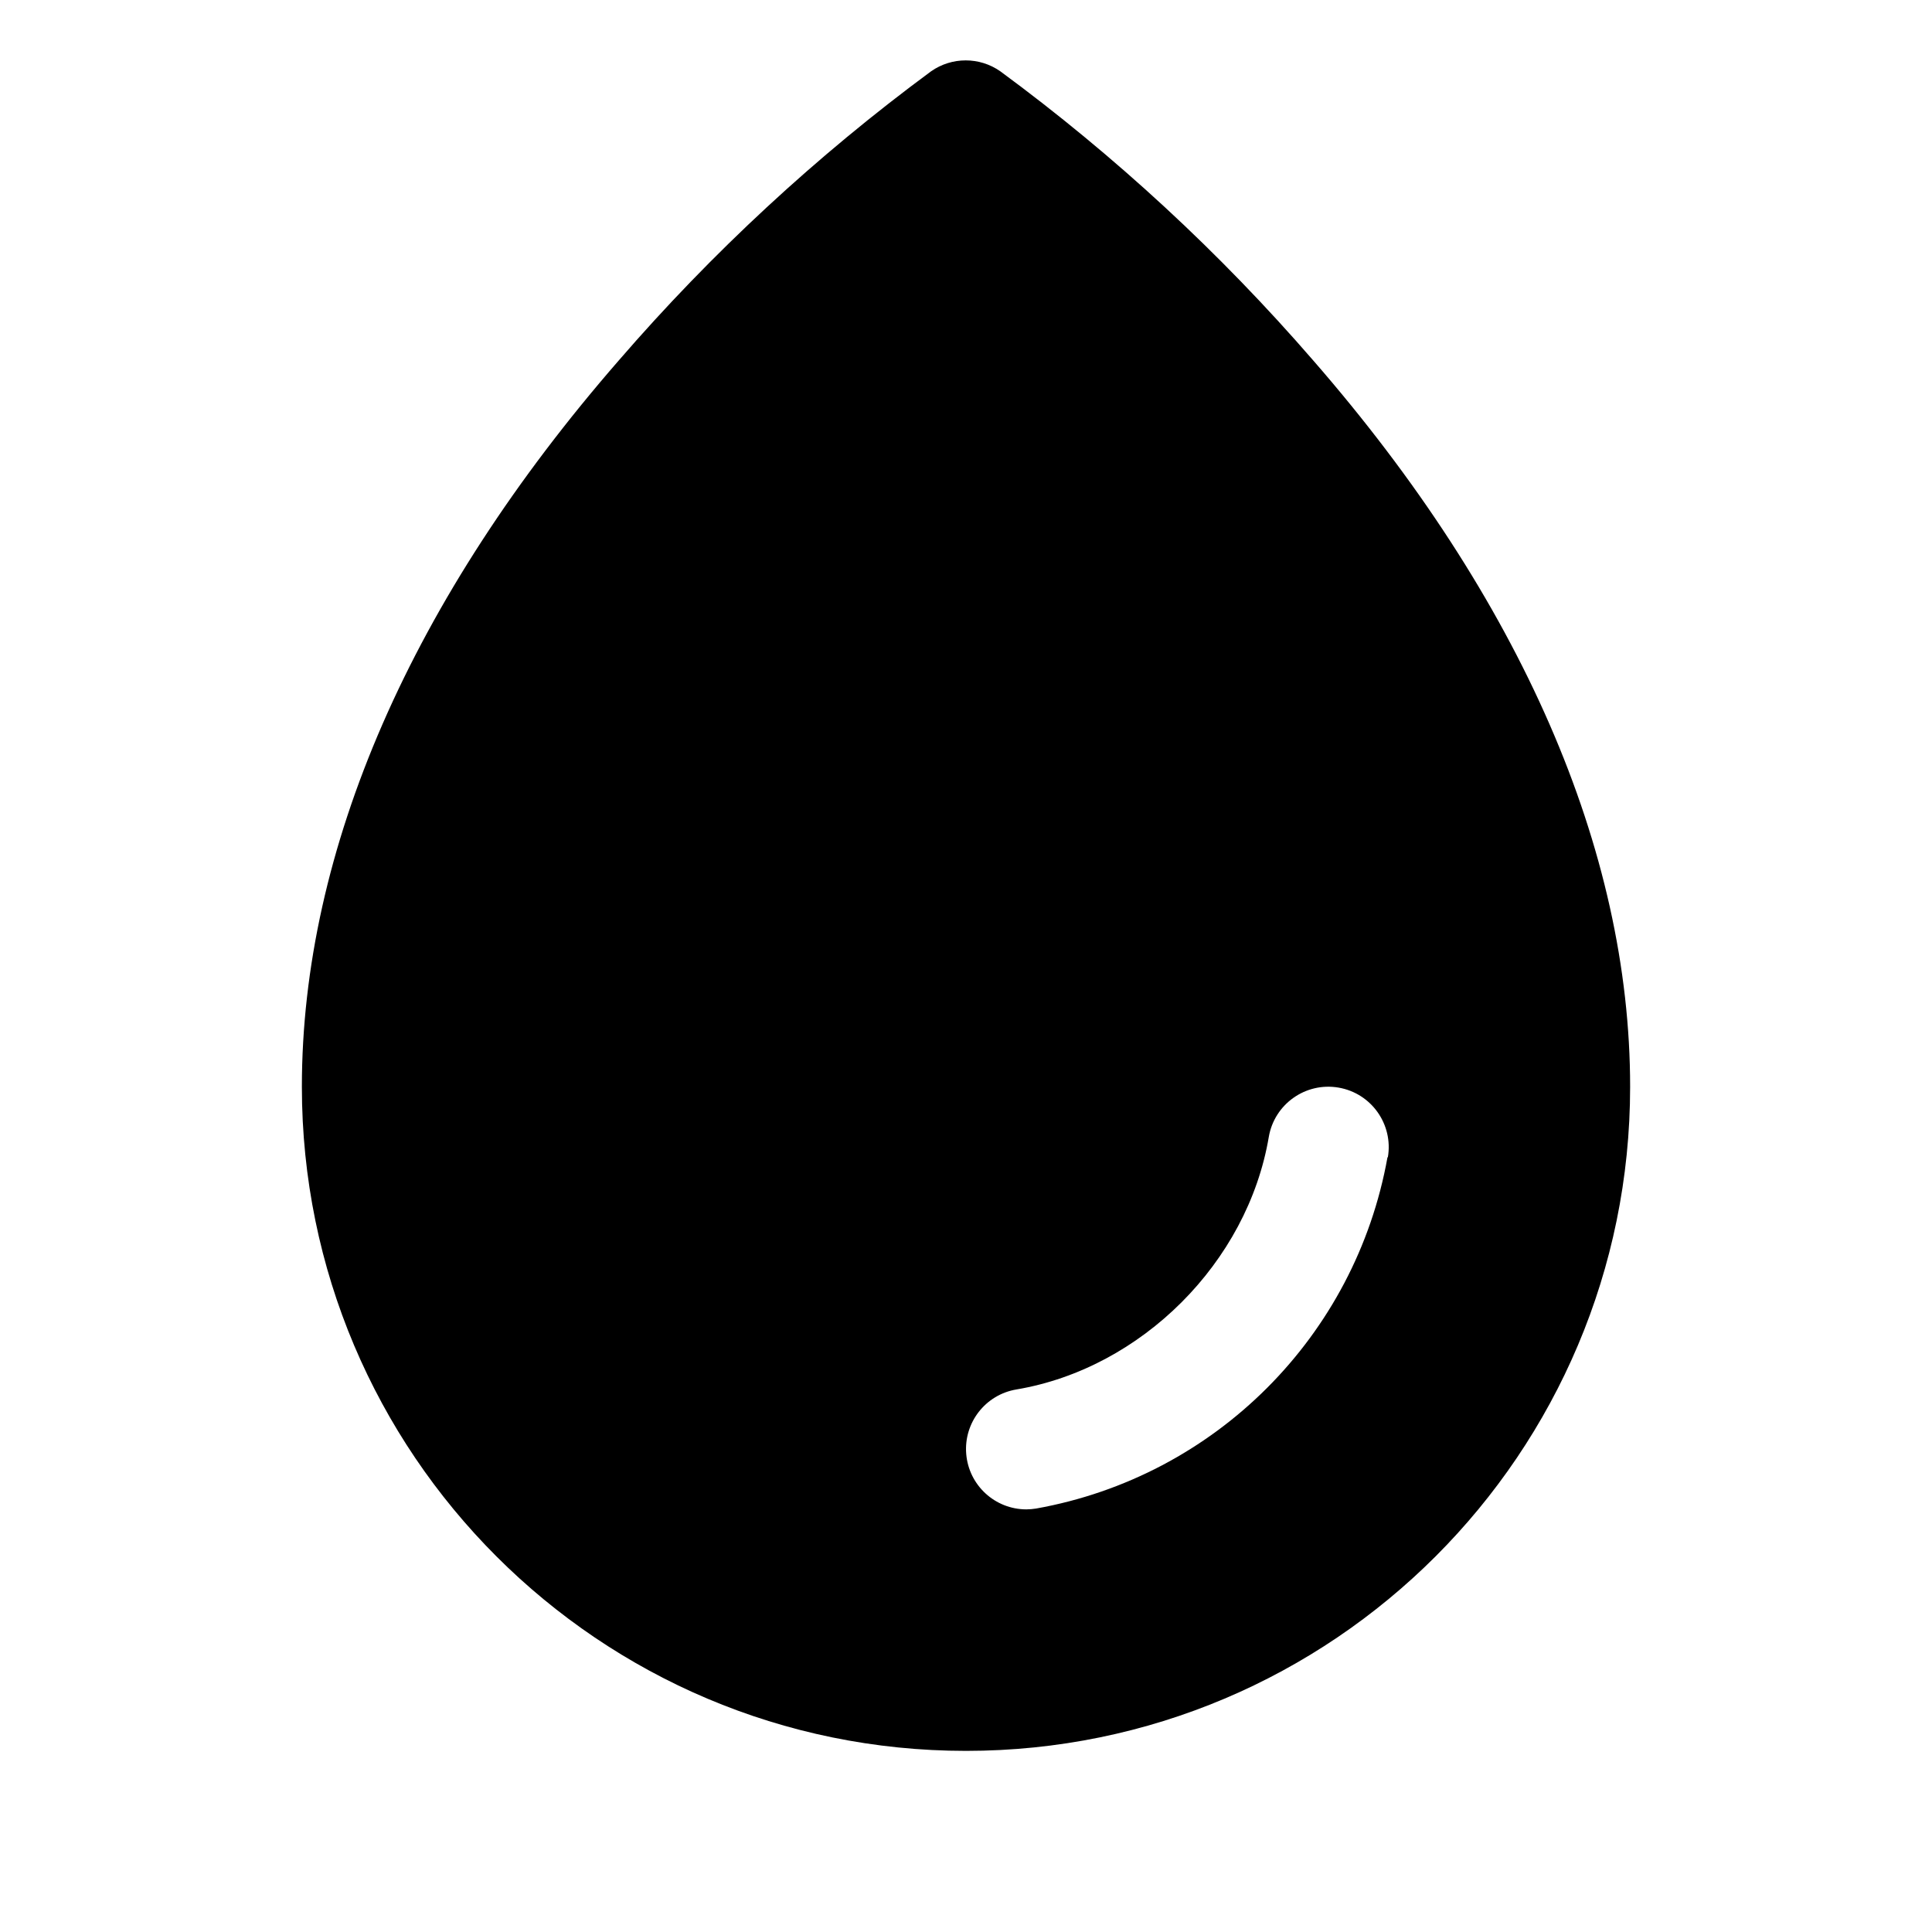
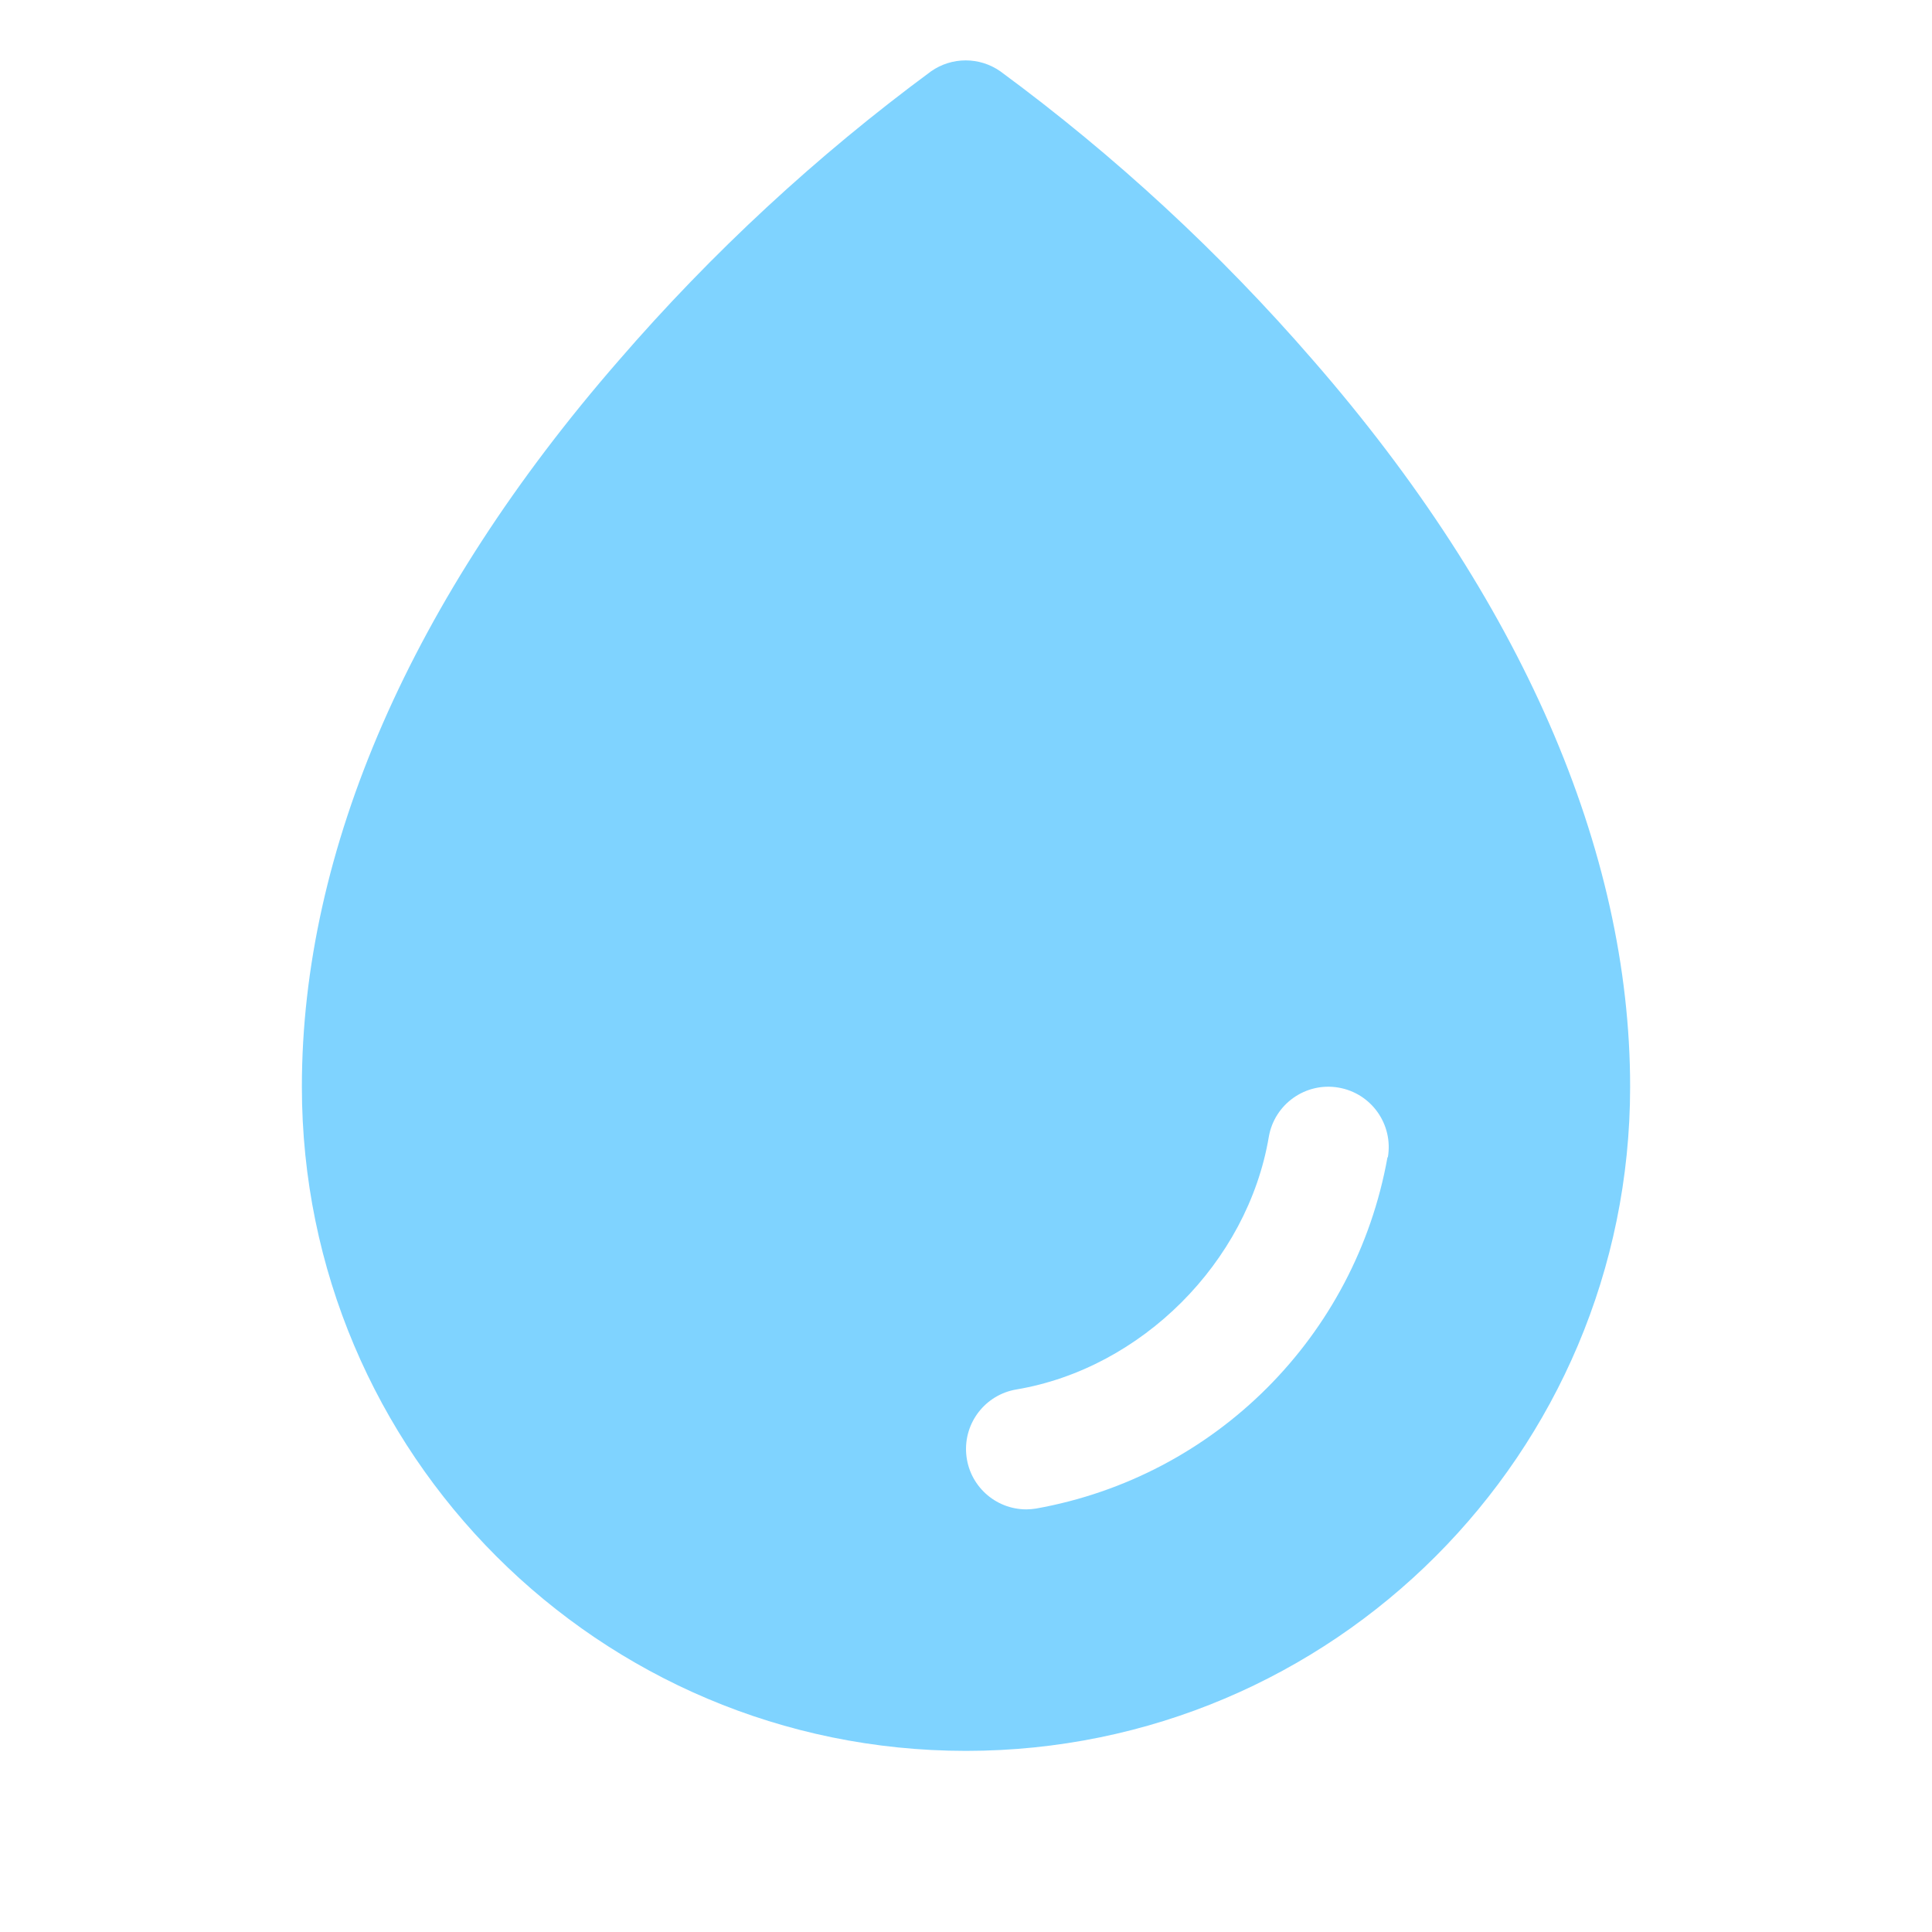
- <svg xmlns="http://www.w3.org/2000/svg" viewBox="0 0 256 256" fill="currentColor">
+ <svg xmlns="http://www.w3.org/2000/svg" viewBox="0 0 256 256" fill="#7fd3ff">
  <path d="M174,47.75a254.19,254.19,0,0,0-41.45-38.3,8,8,0,0,0-9.18,0A254.19,254.19,0,0,0,82,47.75C54.51,79.32,40,112.6,40,144a88,88,0,0,0,176,0C216,112.6,201.49,79.32,174,47.75Zm9.85,105.59a57.6,57.6,0,0,1-46.56,46.55A8.75,8.75,0,0,1,136,200a8,8,0,0,1-1.32-15.89c16.57-2.79,30.63-16.85,33.44-33.45a8,8,0,0,1,15.78,2.68Z" />
</svg>
